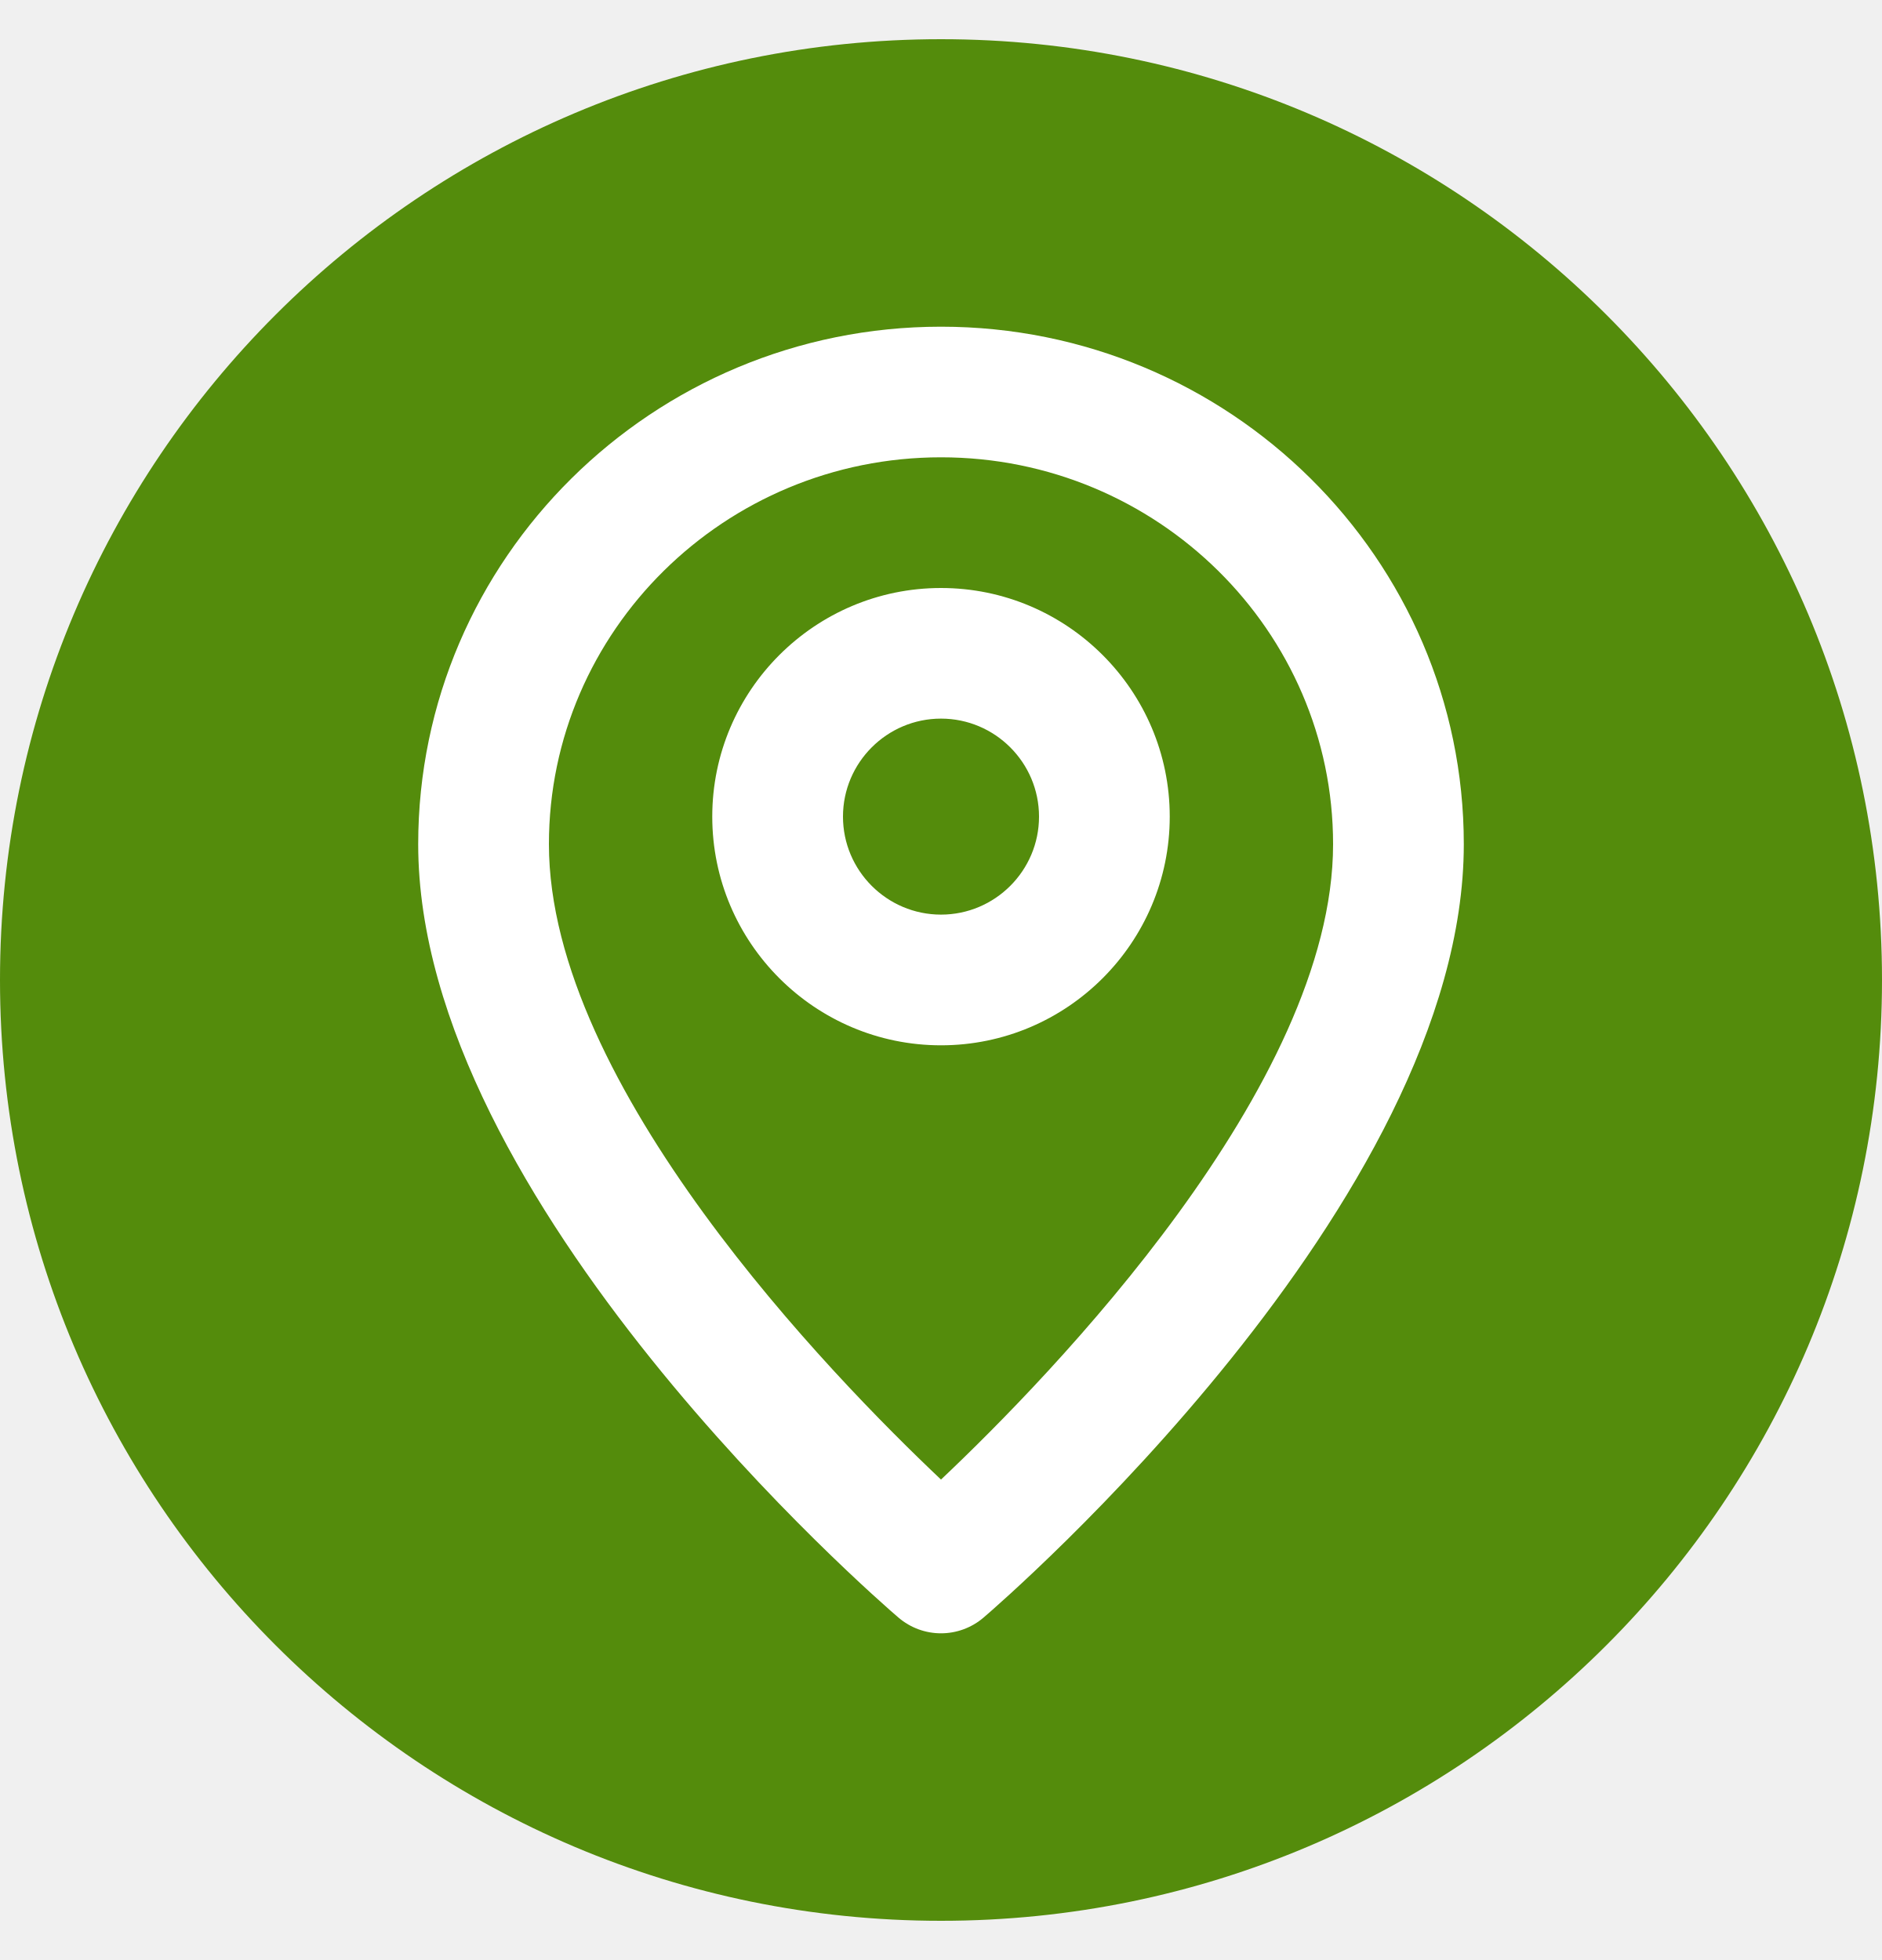
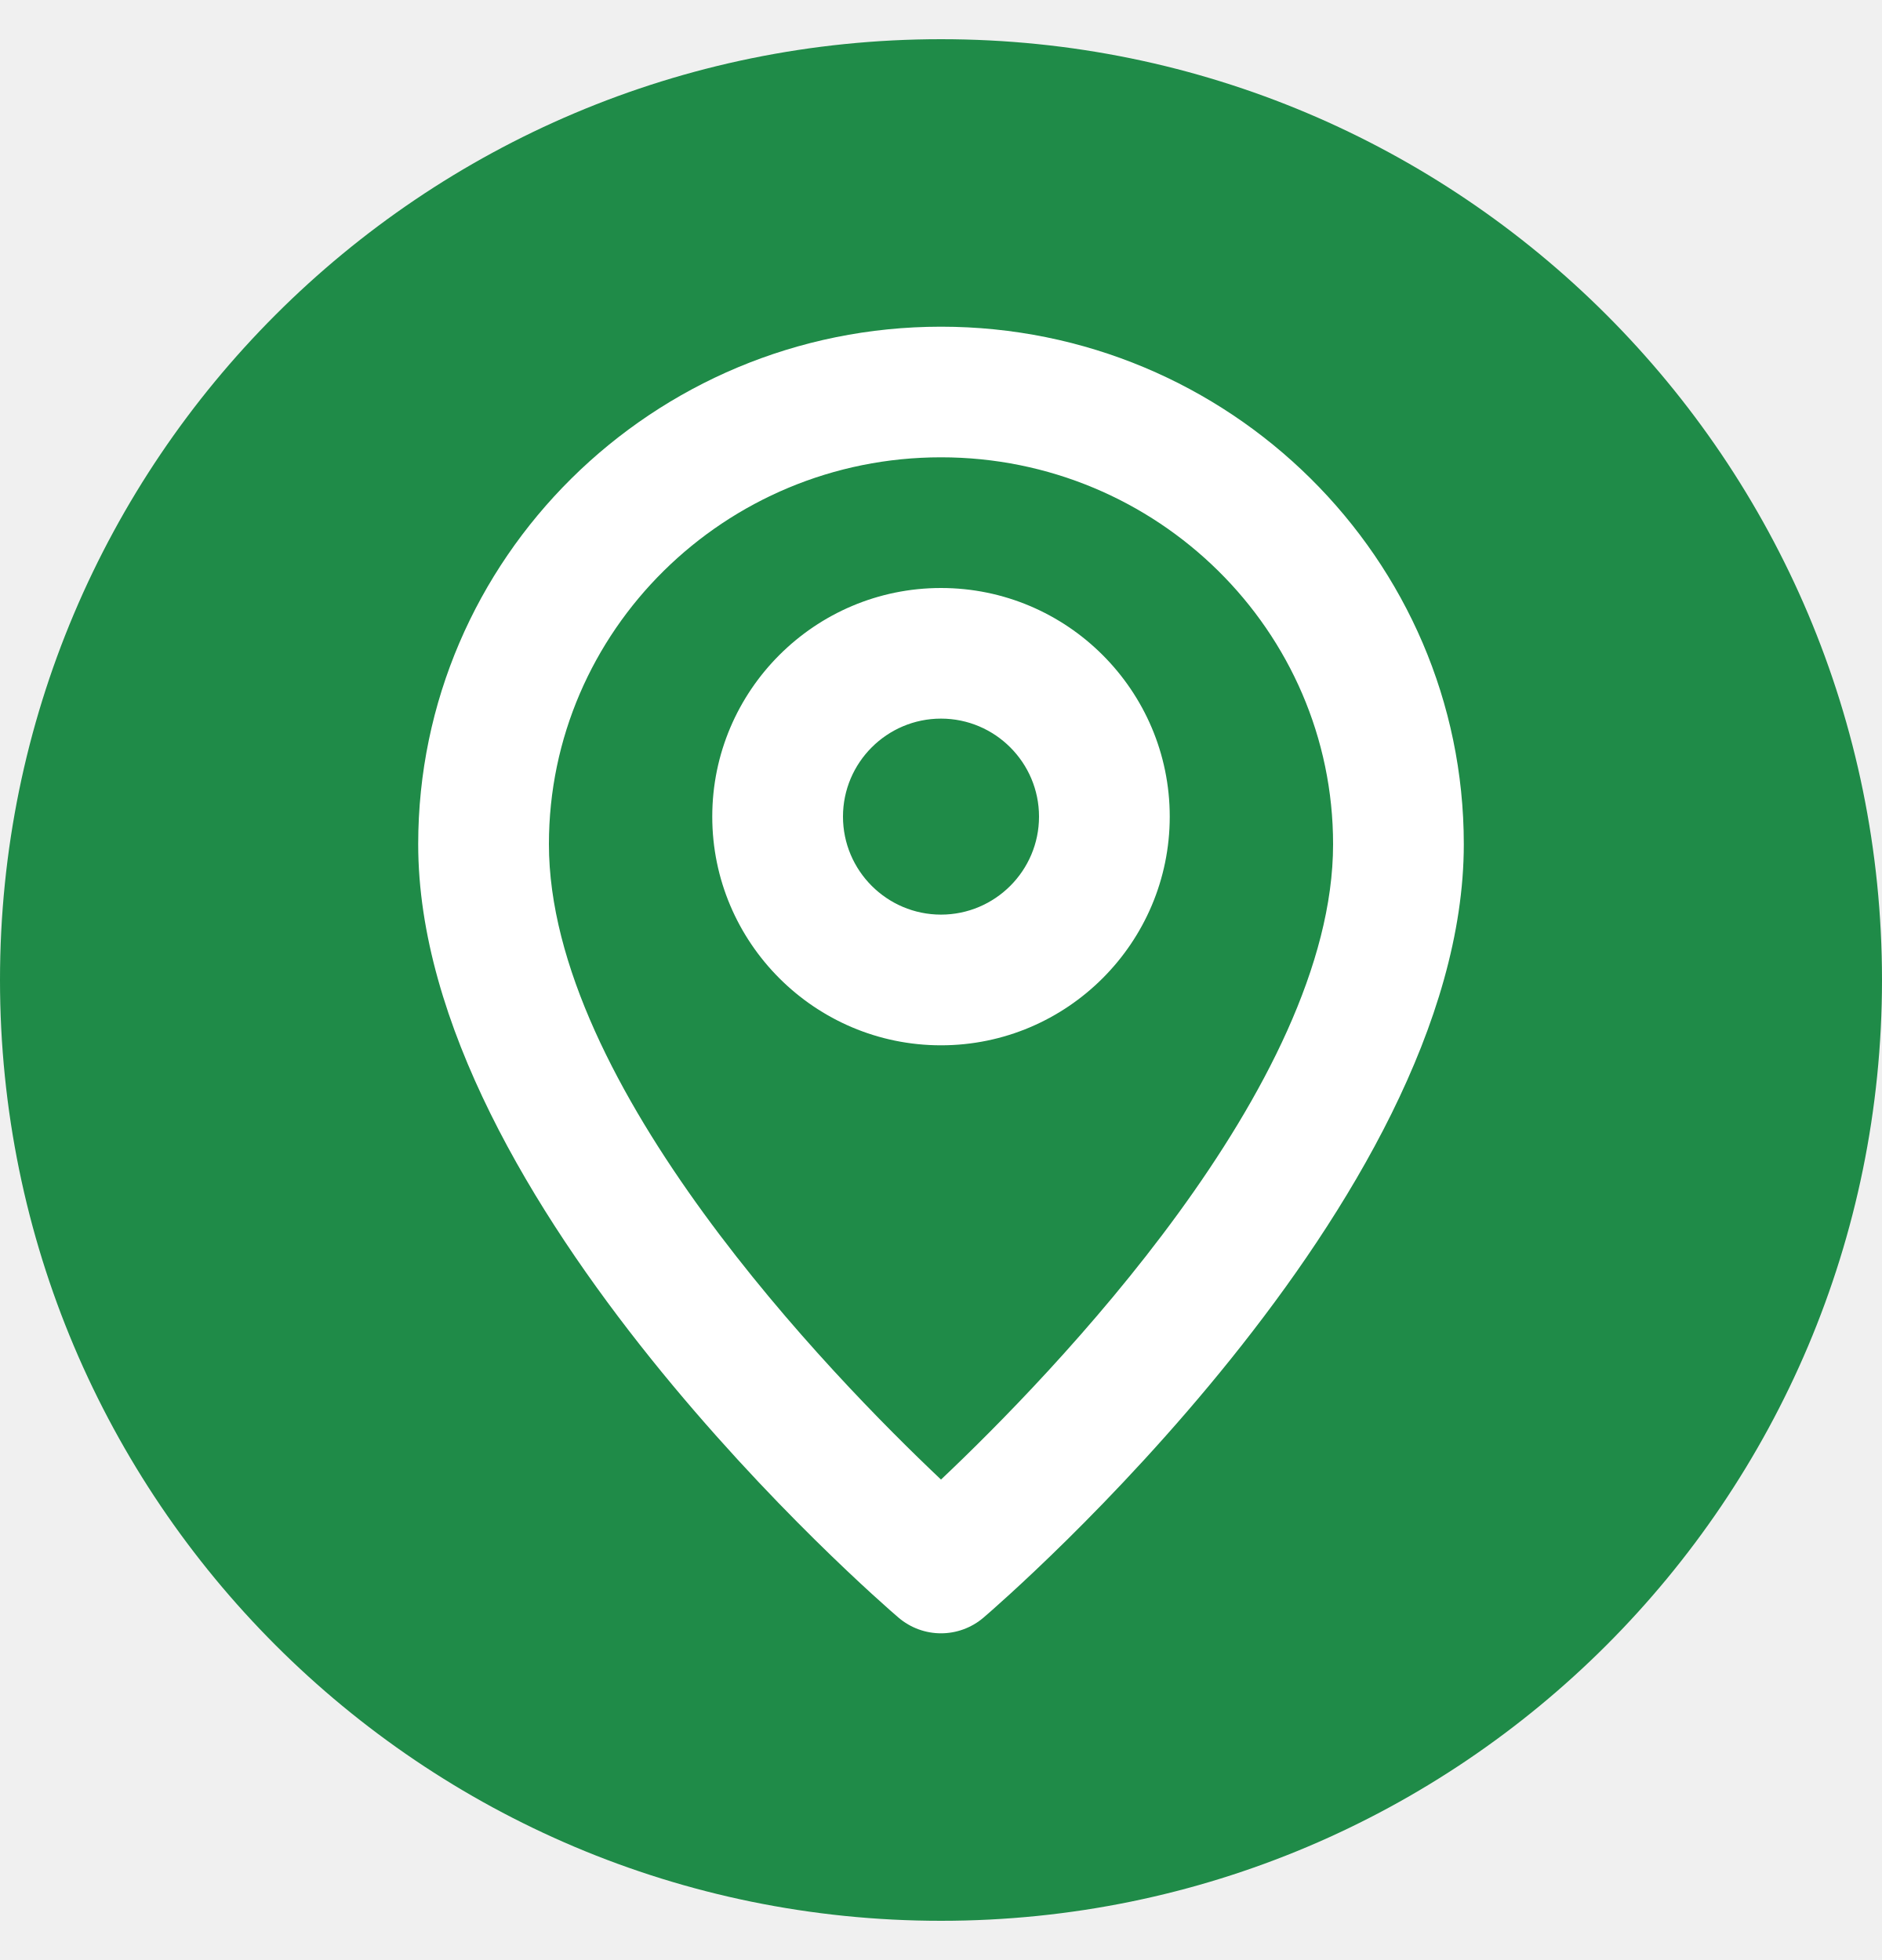
<svg xmlns="http://www.w3.org/2000/svg" width="24" height="25" viewBox="0 0 24 25" fill="none">
-   <rect y="0.5" width="24" height="24" rx="12" fill="#548C0C" />
+   <rect y="0.5" width="24" height="24" rx="12" fill="#1F8B48" />
  <path fill-rule="evenodd" clip-rule="evenodd" d="M12 11.666C11.311 11.666 10.75 11.105 10.75 10.416C10.75 9.727 11.311 9.166 12 9.166C12.689 9.166 13.25 9.727 13.25 10.416C13.25 11.105 12.689 11.666 12 11.666ZM12 7.5C10.392 7.5 9.083 8.808 9.083 10.416C9.083 12.024 10.392 13.333 12 13.333C13.608 13.333 14.917 12.024 14.917 10.416C14.917 8.808 13.608 7.5 12 7.5ZM12 18.872C10.604 17.552 7 13.846 7 10.768C7 8.047 9.242 5.833 12 5.833C14.758 5.833 17 8.047 17 10.768C17 13.846 13.396 17.552 12 18.872ZM12 4.167C8.324 4.167 5.333 7.127 5.333 10.768C5.333 15.331 11.207 20.418 11.457 20.632C11.614 20.766 11.807 20.833 12 20.833C12.193 20.833 12.386 20.766 12.543 20.632C12.793 20.418 18.667 15.331 18.667 10.768C18.667 7.127 15.676 4.167 12 4.167Z" fill="white" />
</svg>
